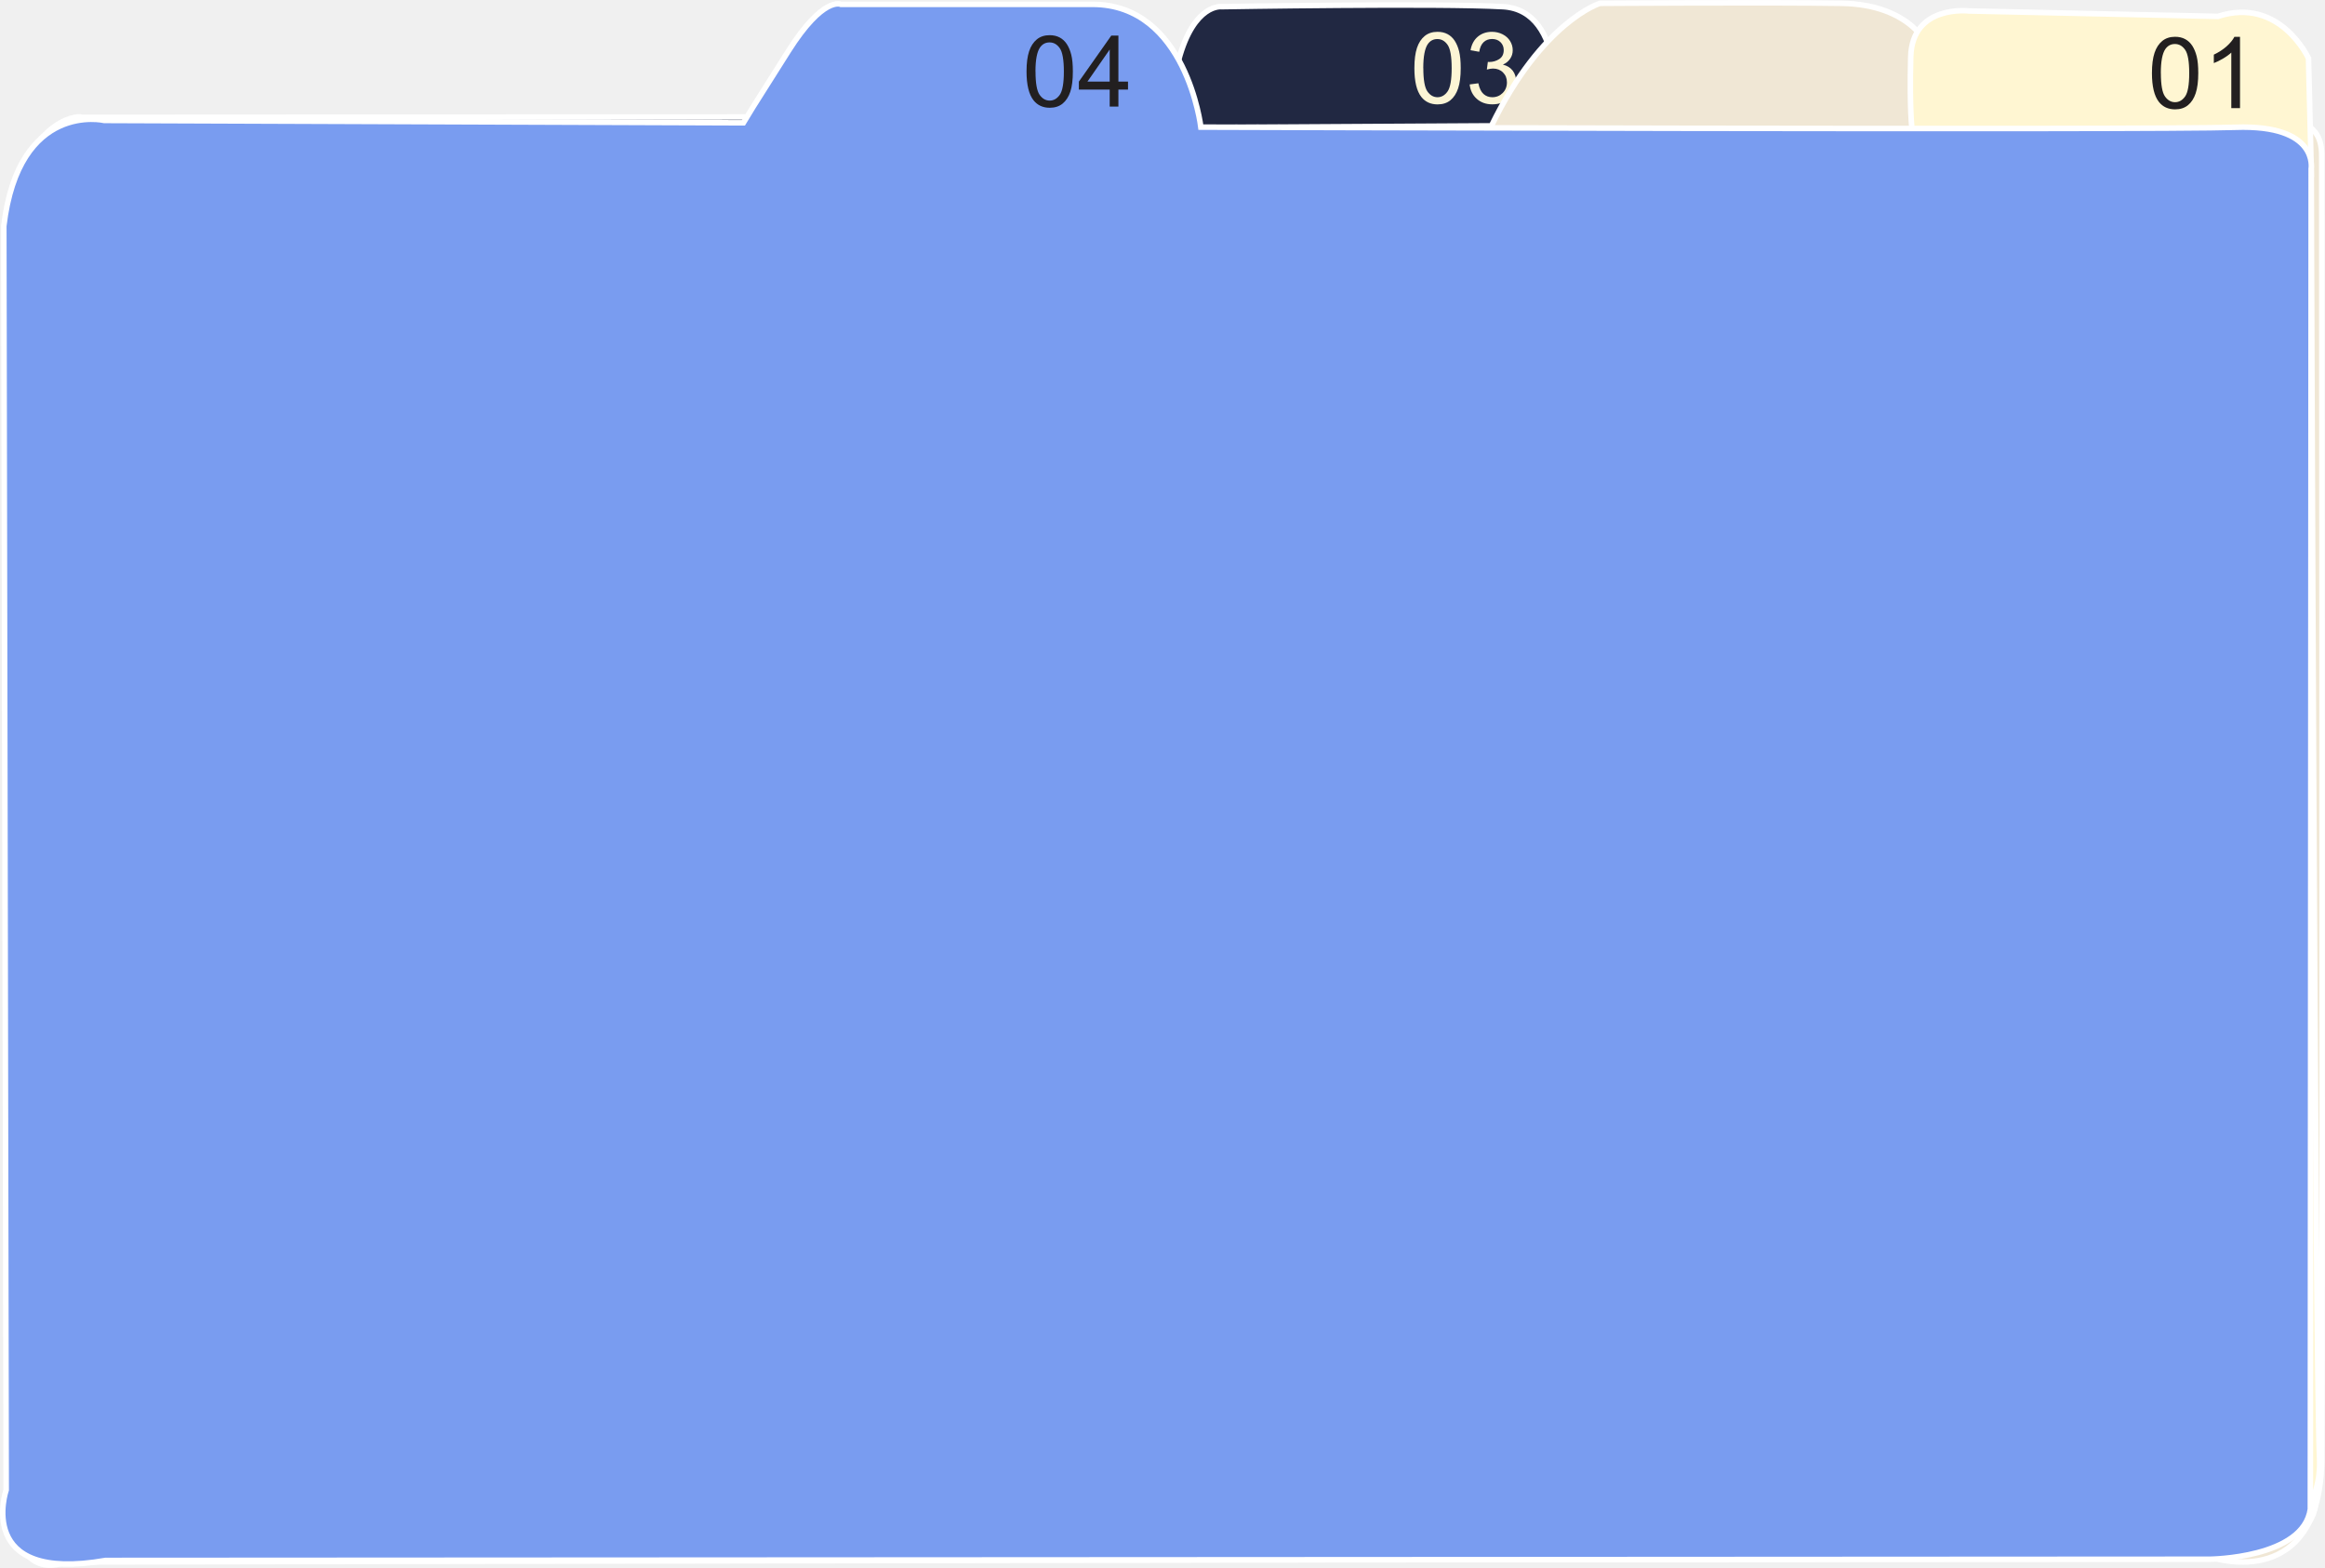
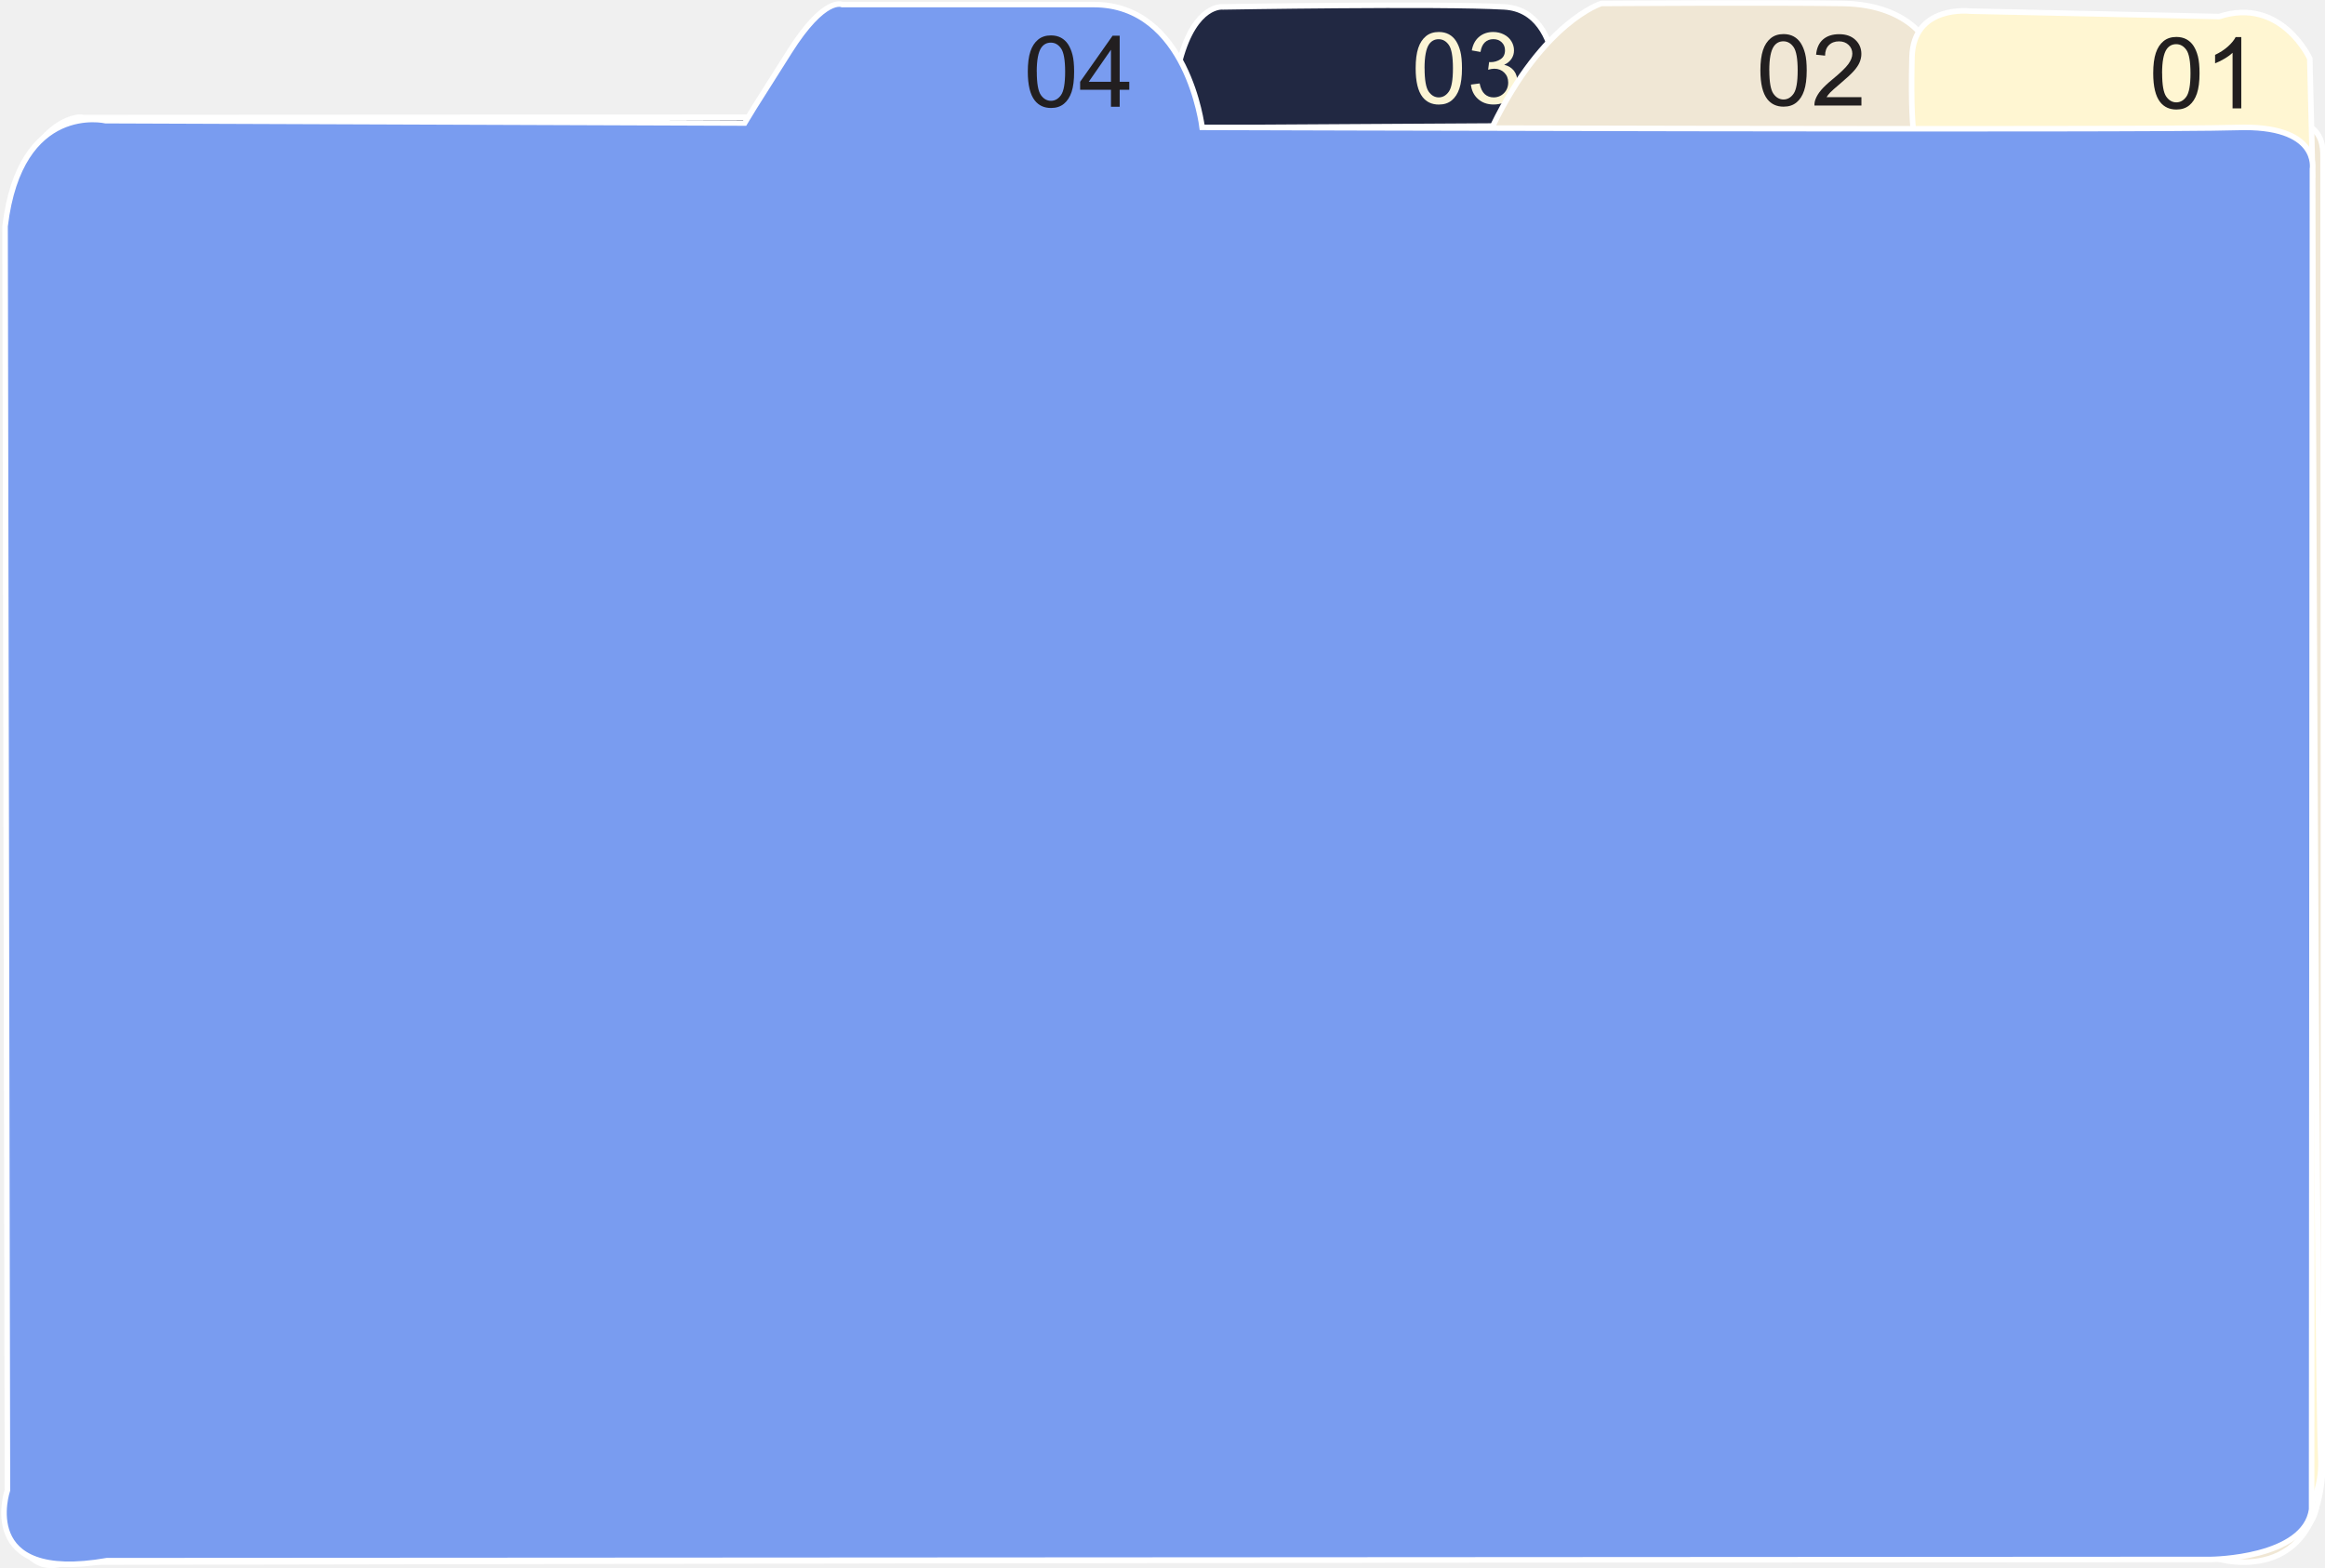
<svg xmlns="http://www.w3.org/2000/svg" id="Layer_1" data-name="Layer 1" viewBox="0 0 421.59 284.3">
  <defs>
    <style>
      .cls-1 {
        fill: #fff6d2;
      }

      .cls-1, .cls-2, .cls-3, .cls-4 {
        stroke: #fff;
        stroke-miterlimit: 10;
      }

      .cls-2 {
        fill: #f0e7d5;
      }

      .cls-5 {
        fill: #fcf5d5;
      }

      .cls-6 {
        isolation: isolate;
      }

      .cls-3 {
        fill: #799cf0;
      }

      .cls-7 {
        fill: #221f20;
      }

      .cls-4 {
        fill: #212842;
      }
    </style>
  </defs>
+   <g>
+     <g>
+       <path class="cls-4" d="M420.24,30.16s.67-9.18-4.79-9.23c-6.13-.05-133.21.56-133.21.56,0,0,2.23-19.57-9.48-20.24s-51,0-51,0c0,0-5.02-.66-7.8,9.65l-2.79,10.31-196.13.11c-.86-.5-10.8.86-13.2,19.21l.43,229.05s-4.35,18.61,18.03,12.79l381.55-.22s16.99-.13,18.24-9.11.15-242.89.15-242.89Z" />
+       <g class="cls-6">
+         <g class="cls-6">
+           <g class="cls-6">
+             <path class="cls-5" d="M256.7,12.39c0-1.52.16-2.75.47-3.68.31-.93.78-1.64,1.4-2.15s1.4-.76,2.33-.76c.69,0,1.3.14,1.82.42s.95.68,1.29,1.2c.34.53.61,1.16.8,1.92.19.75.29,1.77.29,3.05,0,1.51-.16,2.73-.47,3.66s-.78,1.65-1.39,2.15c-.62.51-1.4.76-2.34.76-1.24,0-2.22-.45-2.93-1.34-.85-1.07-1.27-2.82-1.27-5.24ZM258.32,12.39c0,2.12.25,3.52.74,4.22s1.11,1.05,1.83,1.05,1.34-.35,1.83-1.05.74-2.11.74-4.22-.25-3.53-.74-4.23-1.11-1.05-1.85-1.05-1.31.31-1.74.92c-.54.79-.82,2.24-.82,4.35Z" />
+             <path class="cls-5" d="M266.72,15.34l1.58-.21c.18.9.49,1.54.93,1.94.44.39.97.59,1.6.59.74,0,1.37-.26,1.88-.77s.77-1.15.77-1.92-.24-1.33-.71-1.8c-.47-.47-1.08-.71-1.81-.71-.3,0-.67.06-1.12.18l.18-1.39c.11.01.19.02.25.02.67,0,1.28-.18,1.82-.53s.81-.89.81-1.63c0-.58-.2-1.06-.59-1.44s-.9-.57-1.52-.57-1.13.19-1.54.58-.67.97-.79,1.74l-1.58-.28c.19-1.06.63-1.88,1.32-2.46s1.54-.88,2.56-.88c.7,0,1.35.15,1.94.45s1.04.71,1.36,1.23.47,1.08.47,1.66-.15,1.06-.45,1.52-.74.82-1.33,1.09c.76.18,1.35.54,1.78,1.09.42.55.63,1.25.63,2.08,0,1.12-.41,2.08-1.23,2.86-.82.78-1.86,1.17-3.11,1.17-1.13,0-2.07-.34-2.82-1.01s-1.17-1.55-1.28-2.62Z" />
+           </g>
+         </g>
+       </g>
+     </g>
+     <path class="cls-2" d="M2.18,269.99L1.2,40.97c4.51-18.3,14.78-16.63,14.78-16.63l254.7-1.49c9.24-19.02,19.69-22.22,19.69-22.22,0,0,30.95-.21,43.81,0,12.86.21,15.87,8.12,15.87,8.12l.17,13,56.76-.25c15.7-1.9,14.13,5.63,14.26,7.88,0,0,.18,210.89,0,235.11s-19.48,18.08-19.48,18.08l-389.74.69s-9.77,4.8-9.84-13.27Z" />
+     <g>
+       <path class="cls-1" d="M419.33,30.93l-.5-20.32s-5.15-11.28-16.44-7.61l-45.14-.98s-10.3-1.23-10.55,8.34c-.25,9.57.25,13.25.25,13.25l-321.89-.83s-16.94-1.69-20.33,8.15-2.05,6.91-2.05,6.91l-.91,231.98s-2.76,16.74,18.66,11.58l380.92.99s20.31-1.12,19.48-18.08-1.51-233.39-1.51-233.39Z" />
+       <g class="cls-6">
+         <g class="cls-6">
+           <path class="cls-7" d="M390.44,13.29c0-1.52.16-2.75.47-3.68.31-.93.78-1.64,1.4-2.15s1.4-.76,2.33-.76c.69,0,1.3.14,1.82.42s.95.68,1.29,1.2c.34.53.61,1.16.8,1.92.19.75.29,1.77.29,3.05,0,1.51-.16,2.73-.47,3.66s-.78,1.65-1.39,2.15c-.62.51-1.4.76-2.34.76-1.24,0-2.22-.45-2.93-1.34-.85-1.07-1.27-2.82-1.27-5.24ZM392.06,13.29c0,2.12.25,3.52.74,4.22s1.11,1.05,1.83,1.05,1.34-.35,1.83-1.05.74-2.11.74-4.22-.25-3.53-.74-4.23-1.11-1.05-1.85-1.05-1.31.31-1.74.92c-.54.79-.82,2.24-.82,4.35Z" />
+           <path class="cls-7" d="M406.41,19.65h-1.58v-10.08c-.38.36-.88.73-1.5,1.09s-1.17.64-1.67.82v-1.53c.88-.42,1.66-.92,2.32-1.51s1.13-1.17,1.41-1.72h1.02v12.94Z" />
+         </g>
+       </g>
+     </g>
+     <g>
+       <path class="cls-3" d="M419.17,273.66c-1.25,8.97-18.24,9.11-18.24,9.11l-381.55.22c-23.84,4.17-18.03-12.79-18.03-12.79L.92,41.02c2.72-22.77,18.23-19.14,18.23-19.14l115.88.43,1.77-2.91,6.37-10.08c6.37-10.08,9.55-8.49,9.55-8.49h45.63c16.98,0,19.63,22.26,19.63,22.26,0,0,172.44.56,187.62.03s13.71,7.54,13.71,7.54l-.15,243.01Z" />
+       <g class="cls-6">
+         <g class="cls-6">
+           <g class="cls-6">
+             <path class="cls-7" d="M186.37,13.01c0-1.52.16-2.75.47-3.68.31-.93.78-1.64,1.4-2.15s1.4-.76,2.33-.76c.69,0,1.3.14,1.82.42s.95.68,1.29,1.2c.34.53.61,1.16.8,1.92.19.75.29,1.77.29,3.05,0,1.51-.15,2.73-.46,3.66s-.78,1.65-1.39,2.15c-.62.51-1.4.76-2.34.76-1.24,0-2.22-.45-2.93-1.34-.85-1.07-1.28-2.82-1.28-5.24ZM188,13.01c0,2.12.25,3.52.74,4.22s1.11,1.05,1.83,1.05,1.34-.35,1.83-1.05.74-2.11.74-4.22-.25-3.53-.74-4.23-1.11-1.05-1.85-1.05-1.31.31-1.74.92c-.54.79-.82,2.24-.82,4.35Z" />
+             <path class="cls-7" d="M201.45,19.36v-3.08h-5.59v-1.45l5.88-8.35h1.29v8.35h1.74v1.45h-1.74v3.08h-1.58ZM201.45,14.83v-5.81l-4.03,5.81h4.03Z" />
+           </g>
+         </g>
+       </g>
+     </g>
+   </g>
  <g class="cls-6">
    <g class="cls-6">
      <g class="cls-6">
        <path class="cls-7" d="M319.21,12.77c0-1.52.16-2.75.47-3.68.31-.93.78-1.64,1.4-2.15s1.4-.76,2.33-.76c.69,0,1.3.14,1.82.42s.95.68,1.29,1.2c.34.53.61,1.16.8,1.92.19.75.29,1.77.29,3.05,0,1.51-.16,2.73-.47,3.66s-.77,1.65-1.39,2.15c-.62.51-1.4.76-2.34.76-1.24,0-2.22-.45-2.93-1.34-.85-1.07-1.27-2.82-1.27-5.24ZM320.83,12.77c0,2.12.25,3.52.74,4.22s1.11,1.05,1.83,1.05,1.34-.35,1.83-1.05.74-2.11.74-4.22-.25-3.53-.74-4.23-1.11-1.05-1.85-1.05-1.31.31-1.74.92c-.54.79-.82,2.24-.82,4.35Z" />
        <path class="cls-7" d="M337.53,17.61v1.52h-8.52c-.01-.38.05-.75.18-1.1.22-.58.56-1.15,1.04-1.71s1.17-1.21,2.07-1.95c1.4-1.15,2.35-2.06,2.84-2.73s.74-1.31.74-1.9c0-.63-.22-1.16-.67-1.59-.45-.43-1.03-.65-1.75-.65-.76,0-1.37.23-1.83.69s-.69,1.09-.69,1.9l-1.63-.17c.11-1.21.53-2.14,1.26-2.77.73-.63,1.7-.95,2.93-.95s2.21.34,2.94,1.03,1.08,1.54,1.08,2.55c0,.52-.11,1.02-.32,1.52s-.56,1.02-1.05,1.57-1.3,1.31-2.44,2.27c-.95.8-1.56,1.34-1.83,1.62s-.49.57-.67.86h6.32Z" />
      </g>
    </g>
  </g>
-   <g>
-     <g>
-       <path class="cls-4" d="M420.01,30.12s.67-9.18-4.79-9.23c-6.13-.05-133.21.56-133.21.56,0,0,2.23-19.57-9.48-20.24s-51,0-51,0c0,0-5.02-.66-7.8,9.65l-2.79,10.31-196.13.11c-.86-.5-10.8.86-13.2,19.21l.43,229.05s-4.35,18.61,18.03,12.79l381.55-.22s16.99-.13,18.24-9.11.15-242.89.15-242.89Z" />
-       <g class="cls-6">
-         <g class="cls-6">
-           <g class="cls-6">
-             <path class="cls-5" d="M256.47,12.36c0-1.52.16-2.75.47-3.68.31-.93.78-1.64,1.4-2.15s1.4-.76,2.33-.76c.69,0,1.3.14,1.82.42s.95.68,1.29,1.2c.34.53.61,1.16.8,1.92.19.75.29,1.77.29,3.05,0,1.51-.16,2.73-.47,3.66s-.78,1.65-1.39,2.15c-.62.51-1.4.76-2.34.76-1.24,0-2.22-.45-2.93-1.34-.85-1.07-1.27-2.82-1.27-5.24ZM258.09,12.36c0,2.12.25,3.52.74,4.22s1.11,1.05,1.83,1.05,1.34-.35,1.83-1.05.74-2.11.74-4.22-.25-3.53-.74-4.23-1.11-1.05-1.85-1.05-1.31.31-1.74.92c-.54.79-.82,2.24-.82,4.35Z" />
-             <path class="cls-5" d="M266.49,15.31l1.58-.21c.18.9.49,1.54.93,1.94.44.39.97.59,1.6.59.74,0,1.37-.26,1.88-.77s.77-1.15.77-1.92-.24-1.33-.71-1.8c-.47-.47-1.08-.71-1.81-.71-.3,0-.67.06-1.12.18l.18-1.39c.11.01.19.02.25.02.67,0,1.28-.18,1.82-.53s.81-.89.81-1.63c0-.58-.2-1.06-.59-1.44s-.9-.57-1.52-.57-1.13.19-1.54.58-.67.97-.79,1.74l-1.58-.28c.19-1.06.63-1.88,1.32-2.46s1.54-.88,2.56-.88c.7,0,1.35.15,1.94.45s1.04.71,1.36,1.23.47,1.08.47,1.66-.15,1.06-.45,1.52-.74.82-1.33,1.09c.76.18,1.35.54,1.78,1.09.42.55.63,1.25.63,2.08,0,1.12-.41,2.08-1.23,2.86-.82.78-1.86,1.17-3.11,1.17-1.13,0-2.07-.34-2.82-1.01s-1.17-1.55-1.28-2.62Z" />
-           </g>
-         </g>
-       </g>
-     </g>
-     <path class="cls-2" d="M1.94,269.95L.96,40.94c4.51-18.3,14.78-16.63,14.78-16.63l254.7-1.49c9.24-19.02,19.69-22.22,19.69-22.22,0,0,30.95-.21,43.81,0,12.86.21,15.87,8.12,15.87,8.12l.17,13,56.76-.25c15.7-1.9,14.13,5.63,14.26,7.88,0,0,.18,210.89,0,235.11s-19.48,18.08-19.48,18.08l-389.74.69s-9.77,4.8-9.84-13.27Z" />
-     <g>
-       <path class="cls-1" d="M419.1,30.9l-.5-20.32s-5.15-11.28-16.44-7.61l-45.14-.98s-10.3-1.23-10.55,8.34c-.25,9.57.25,13.25.25,13.25l-321.89-.83s-16.94-1.69-20.33,8.15-2.05,6.91-2.05,6.91l-.91,231.98s-2.76,16.74,18.66,11.58l380.92.99s20.31-1.12,19.48-18.08-1.51-233.39-1.51-233.39Z" />
-       <g class="cls-6">
-         <g class="cls-6">
-           <path class="cls-7" d="M390.21,13.26c0-1.52.16-2.75.47-3.68.31-.93.78-1.64,1.4-2.15s1.4-.76,2.33-.76c.69,0,1.3.14,1.82.42s.95.68,1.29,1.2c.34.53.61,1.16.8,1.92.19.75.29,1.77.29,3.05,0,1.51-.16,2.73-.47,3.66s-.78,1.65-1.39,2.15c-.62.51-1.4.76-2.34.76-1.24,0-2.22-.45-2.93-1.34-.85-1.07-1.27-2.82-1.27-5.24ZM391.83,13.26c0,2.12.25,3.52.74,4.22s1.11,1.05,1.83,1.05,1.34-.35,1.83-1.05.74-2.11.74-4.22-.25-3.53-.74-4.23-1.11-1.05-1.85-1.05-1.31.31-1.74.92c-.54.79-.82,2.24-.82,4.35Z" />
-           <path class="cls-7" d="M406.18,19.61h-1.58v-10.08c-.38.36-.88.73-1.5,1.09s-1.17.64-1.67.82v-1.53c.88-.42,1.66-.92,2.32-1.51s1.13-1.17,1.41-1.72h1.02v12.94Z" />
-         </g>
-       </g>
-     </g>
-     <g>
-       <path class="cls-3" d="M418.94,273.62c-1.25,8.97-18.24,9.11-18.24,9.11l-381.55.22c-23.84,4.17-18.03-12.79-18.03-12.79L.69,40.98c2.72-22.77,18.23-19.14,18.23-19.14l115.88.43,1.77-2.91,6.37-10.08c6.37-10.08,9.55-8.49,9.55-8.49h45.63c16.98,0,19.63,22.26,19.63,22.26,0,0,172.44.56,187.62.03s13.71,7.54,13.71,7.54l-.15,243.01Z" />
-       <g class="cls-6">
-         <g class="cls-6">
-           <g class="cls-6">
-             <path class="cls-7" d="M186.14,12.97c0-1.52.16-2.75.47-3.68.31-.93.78-1.64,1.4-2.15s1.4-.76,2.33-.76c.69,0,1.3.14,1.82.42s.95.68,1.29,1.2c.34.53.61,1.16.8,1.92.19.75.29,1.77.29,3.05,0,1.51-.15,2.73-.46,3.66s-.78,1.65-1.39,2.15c-.62.51-1.4.76-2.34.76-1.24,0-2.22-.45-2.93-1.34-.85-1.07-1.28-2.82-1.28-5.24ZM187.77,12.97c0,2.12.25,3.52.74,4.22s1.11,1.05,1.83,1.05,1.34-.35,1.83-1.05.74-2.11.74-4.22-.25-3.53-.74-4.23-1.11-1.05-1.85-1.05-1.31.31-1.74.92c-.54.79-.82,2.24-.82,4.35Z" />
-             <path class="cls-7" d="M201.22,19.33v-3.08h-5.59v-1.45l5.88-8.35h1.29v8.35h1.74v1.45h-1.74v3.08h-1.58ZM201.22,14.79v-5.81l-4.03,5.81h4.03Z" />
-           </g>
-         </g>
-       </g>
-     </g>
-   </g>
</svg>
